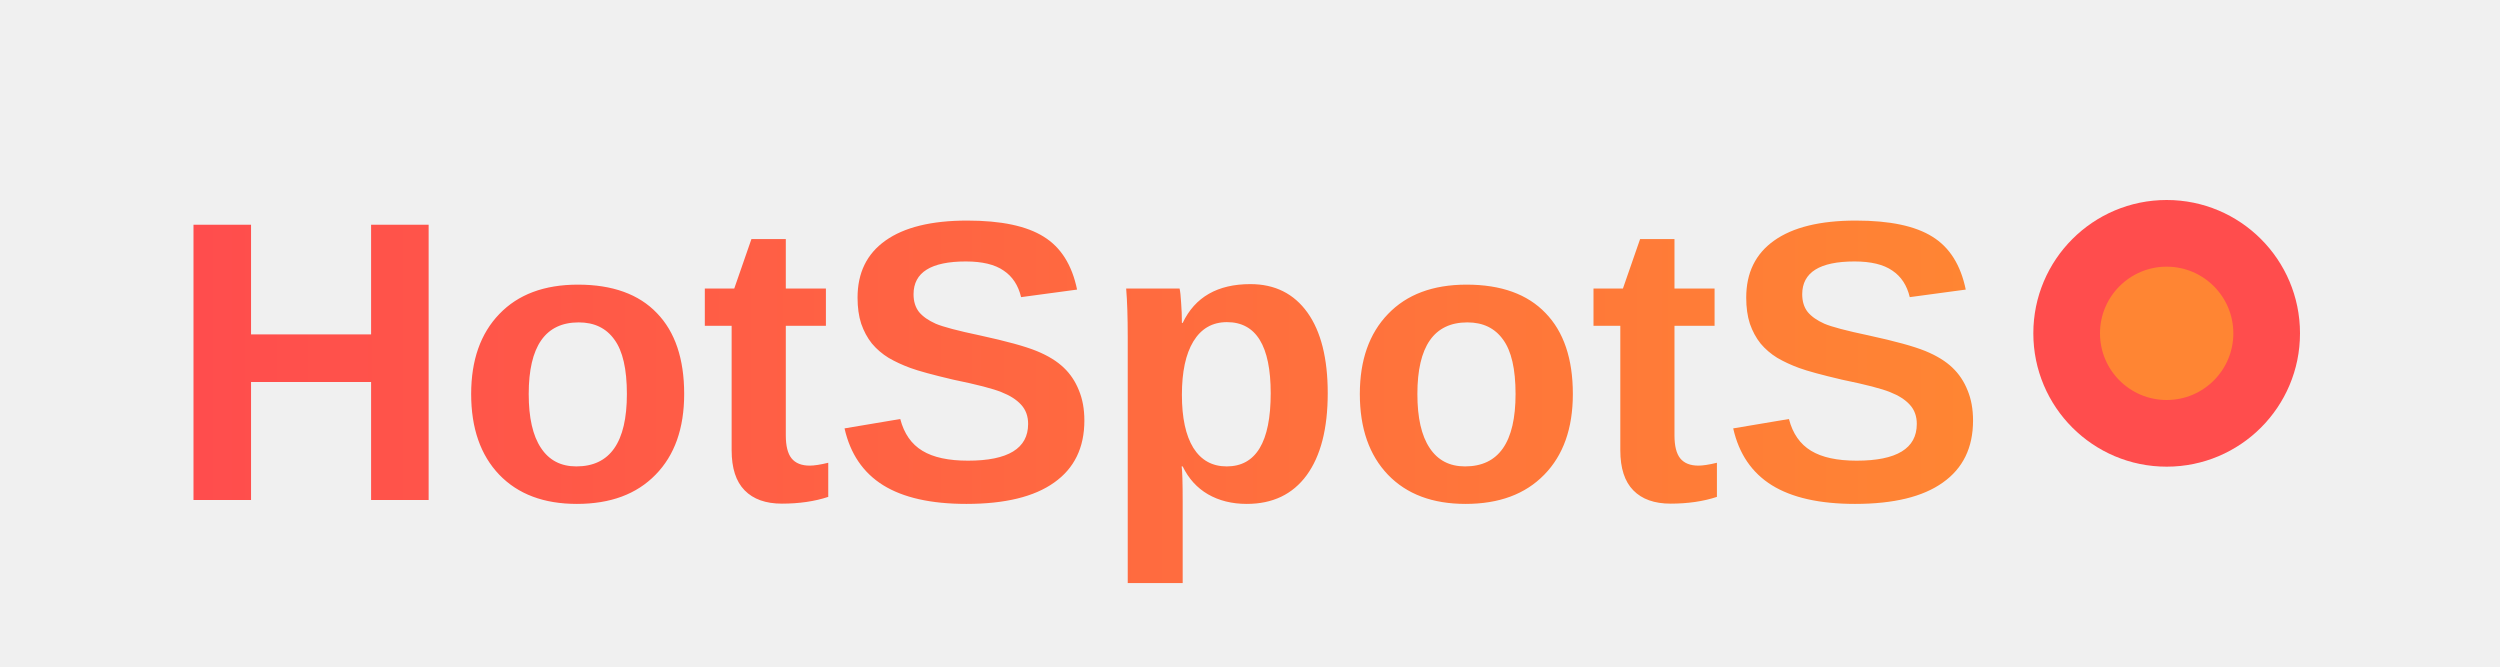
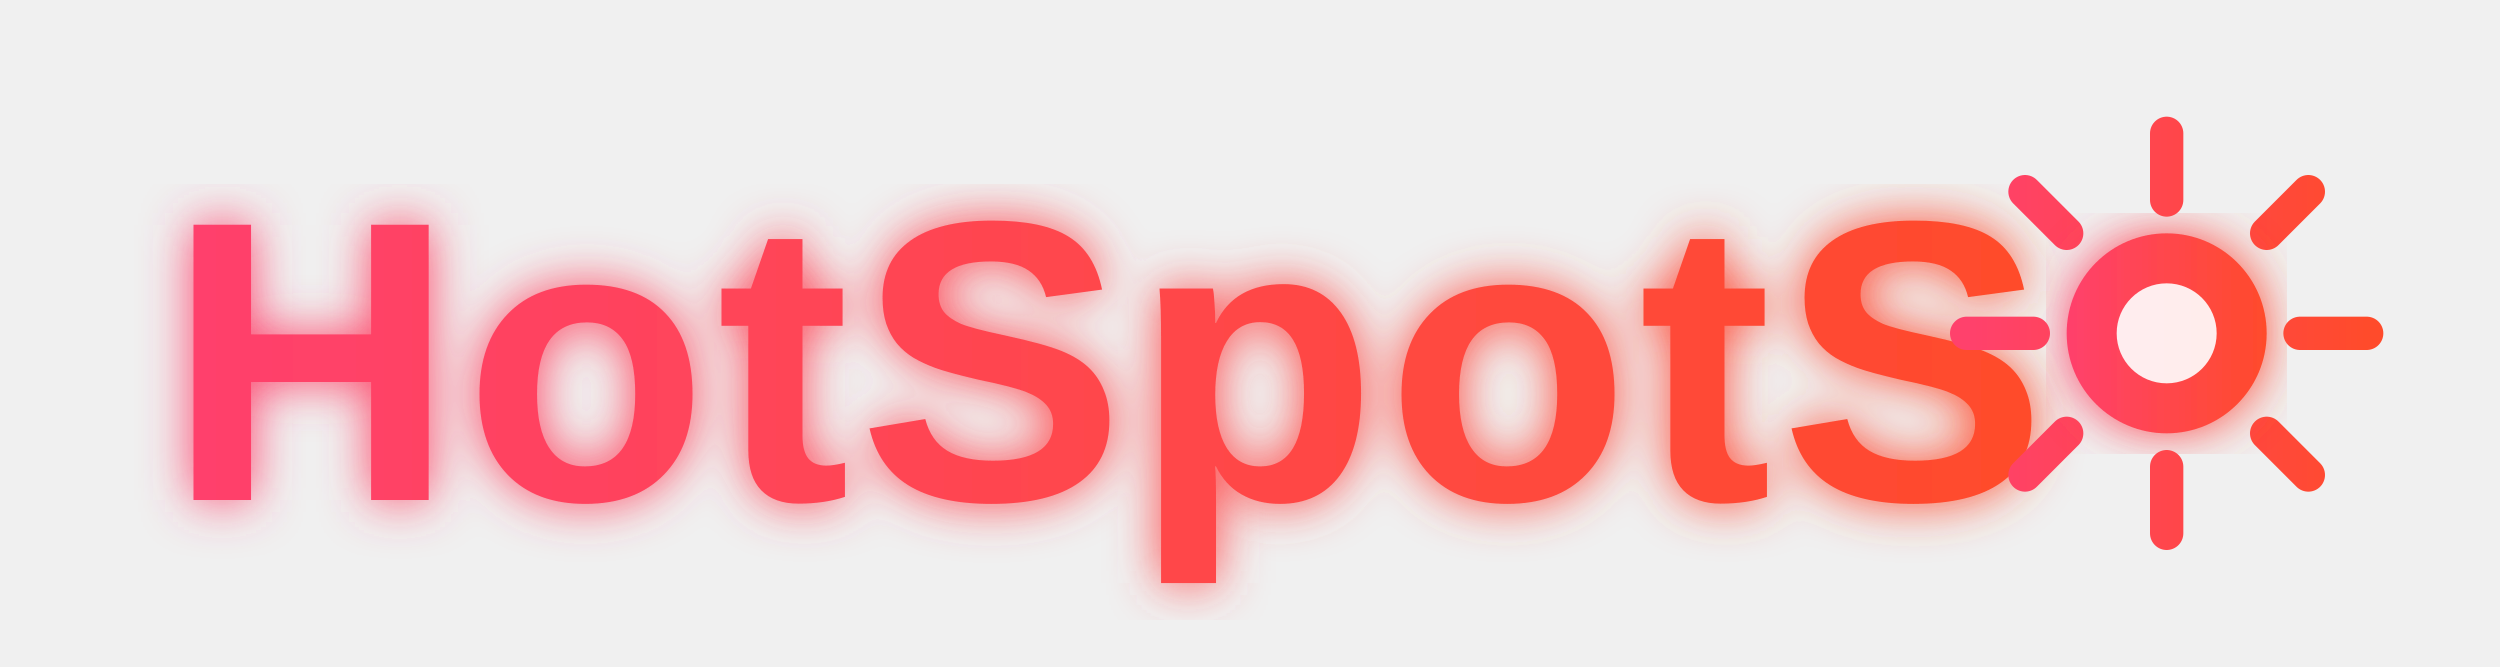
<svg xmlns="http://www.w3.org/2000/svg" width="150" height="40" viewBox="0 0 150 40">
  <defs>
    <linearGradient id="hotGradient" x1="0%" y1="0%" x2="100%" y2="0%">
-       <stop offset="0%" style="stop-color:#ff4d4d" />
-       <stop offset="100%" style="stop-color:#ff8533" />
+       <stop offset="0%" style="stop-color:#FF416C" />
+       <stop offset="100%" style="stop-color:#FF4B2B" />
    </linearGradient>
+     <filter id="glow">
+       <feGaussianBlur stdDeviation="1.5" result="coloredBlur" />
+       <feMerge>
+         <feMergeNode in="coloredBlur" />
+         <feMergeNode in="SourceGraphic" />
+       </feMerge>
+     </filter>
  </defs>
-   <text x="10" y="30" font-family="Arial" font-size="24" font-weight="bold" fill="url(#hotGradient)">
+   <text x="10" y="30" font-family="Helvetica Neue, Arial" font-size="24" font-weight="600" fill="url(#hotGradient)" filter="url(#glow)" letter-spacing="0.5">
    HotSpotS
+     <animate attributeName="fill-opacity" values="0.9;1;0.9" dur="3s" repeatCount="indefinite" calcMode="spline" keySplines="0.4 0 0.6 1; 0.4 0 0.6 1" />
  </text>
-   <circle cx="130" cy="20" r="8" fill="#ff4d4d" />
-   <circle cx="130" cy="20" r="4" fill="#ff8533" />
+   <g transform="translate(130, 20)">
+     <g>
+       <path d="M0,-12 L0,-8 M8.5,-8.5 L6,-6 M12,0 L8,0 M8.5,8.5 L6,6 M0,12 L0,8 M-8.5,8.5 L-6,6 M-12,0 L-8,0 M-8.5,-8.5 L-6,-6" stroke="url(#hotGradient)" stroke-width="2" stroke-linecap="round">
+         <animate attributeName="opacity" values="0.6;1;0.6" dur="3s" repeatCount="indefinite" />
+       </path>
+     </g>
+     <circle r="6" fill="url(#hotGradient)" filter="url(#glow)">
+       <animate attributeName="r" values="6;6.5;6" dur="2s" repeatCount="indefinite" calcMode="spline" keySplines="0.4 0 0.6 1; 0.4 0 0.6 1" />
+     </circle>
+     <circle r="3" fill="#FFF" opacity="0.9" />
+   </g>
</svg>
